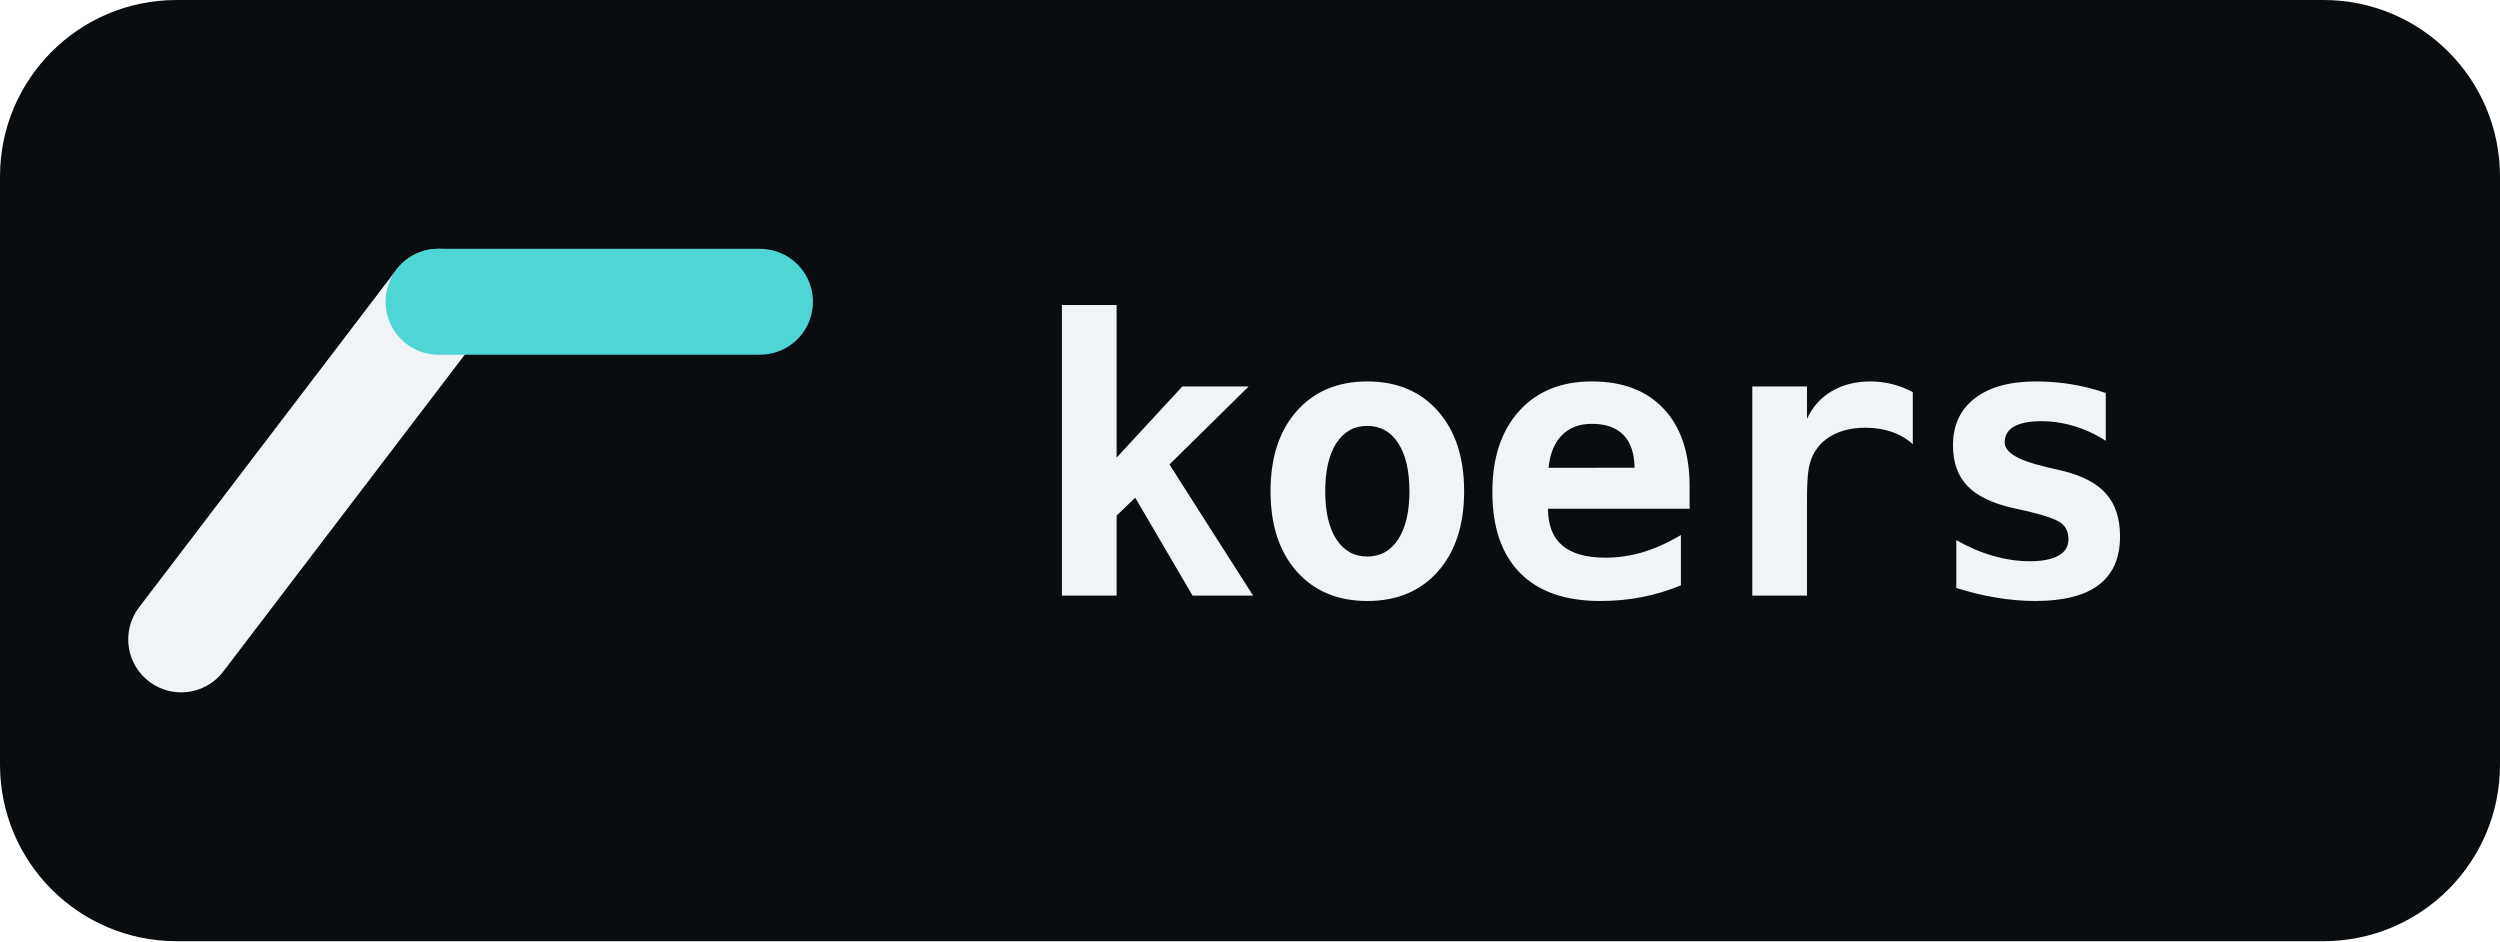
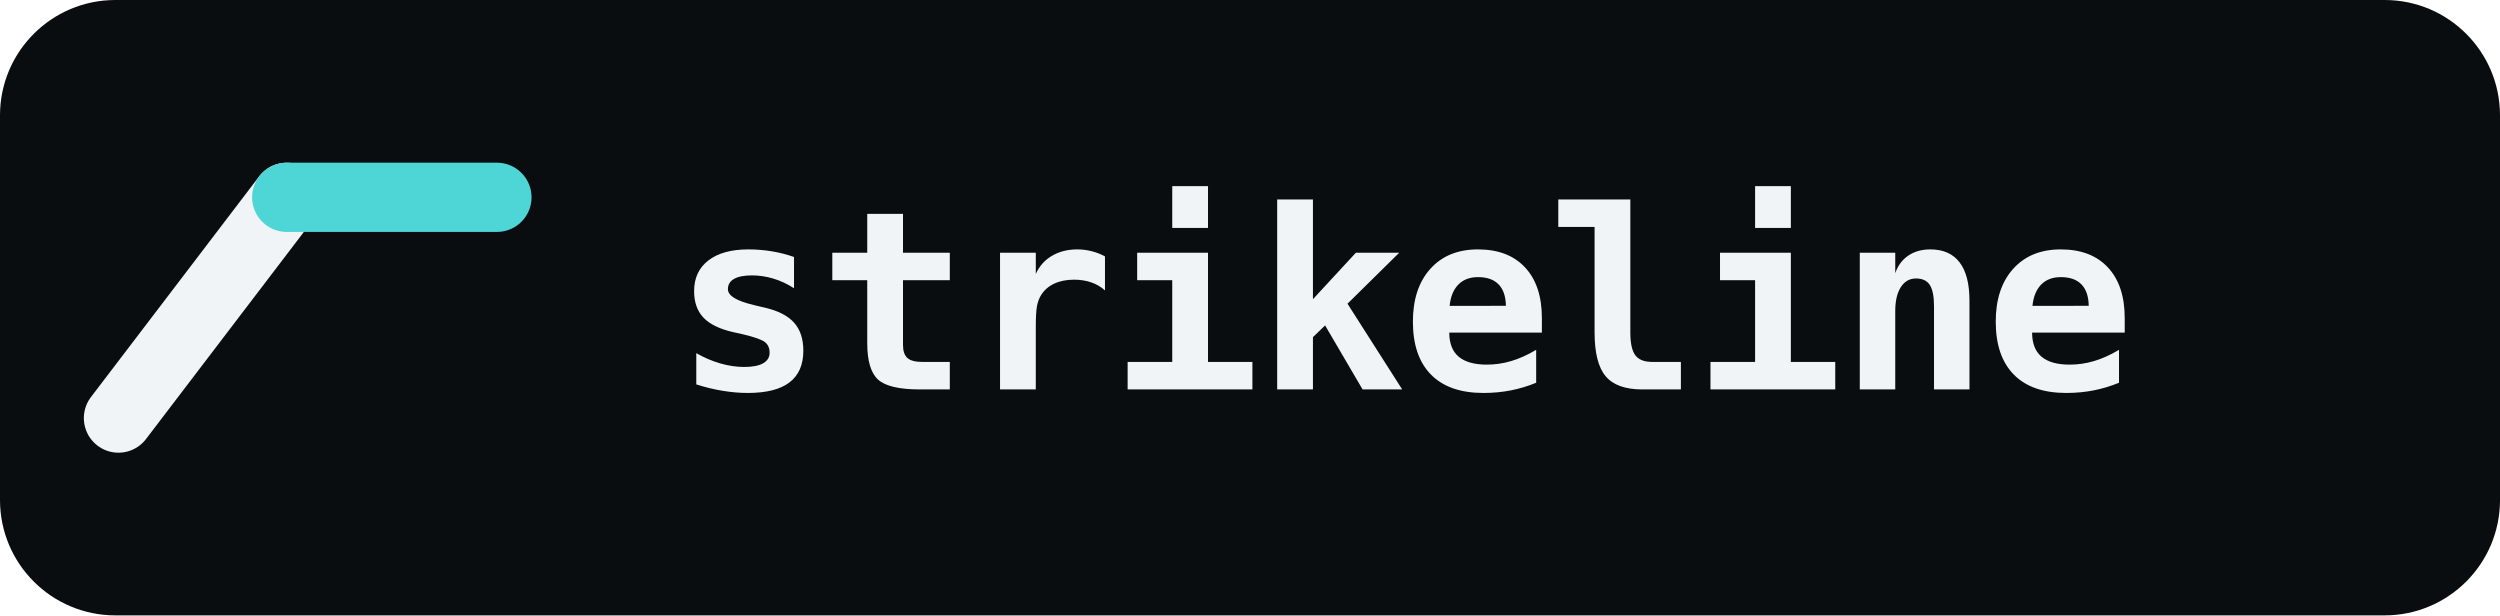
- <svg xmlns="http://www.w3.org/2000/svg" viewBox="0 0 340 128" width="340" height="128">
-   <rect width="340" height="128" rx="24" fill="#0a0d0f" />
+ <svg xmlns="http://www.w3.org/2000/svg" viewBox="0 0 520 128" width="520" height="128">
+   <rect width="520" height="128" rx="24" fill="#0a0d0f" />
  <g transform="translate(0 0) scale(4)">
    <path d="M6.16 21.74 14.91 10.26" fill="none" stroke="#f1f4f6" stroke-width="3.6" stroke-linecap="round" />
    <path d="M14.91 10.26H25.84" fill="none" stroke="#4ed5d5" stroke-width="3.6" stroke-linecap="round" />
  </g>
-   <text x="140" y="81" fill="#f1f4f6" font-family="ui-monospace, SFMono-Regular, Menlo, Consolas, monospace" font-size="52" font-weight="600" letter-spacing="-1">koers</text>
+   <text x="140" y="81" fill="#f1f4f6" font-family="ui-monospace, SFMono-Regular, Menlo, Consolas, monospace" font-size="52" font-weight="600" letter-spacing="-1">strikeline</text>
</svg>
